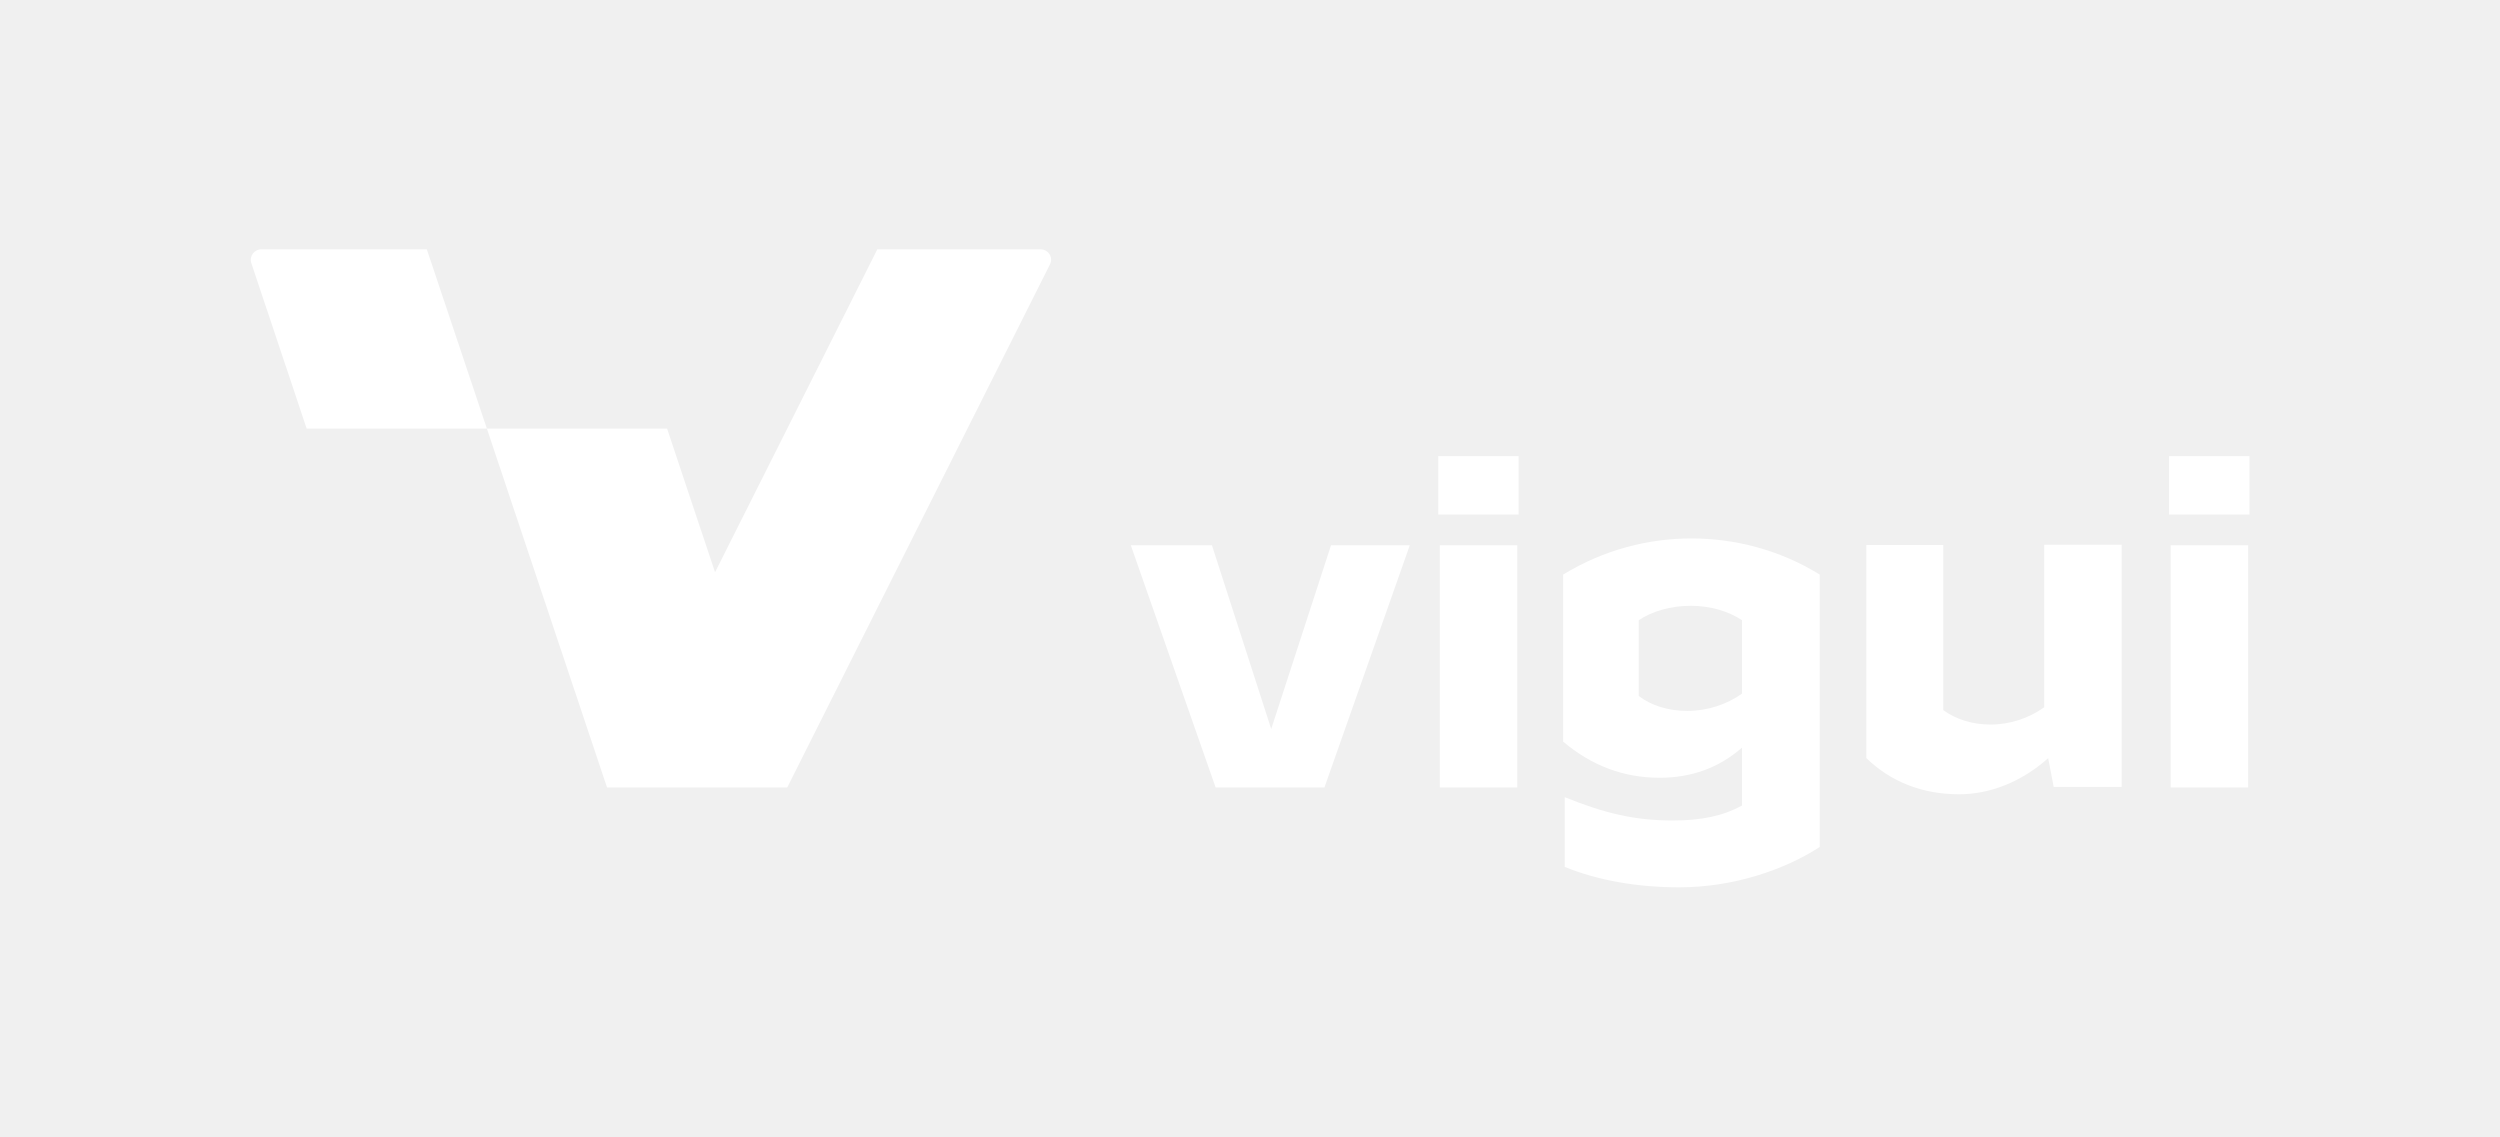
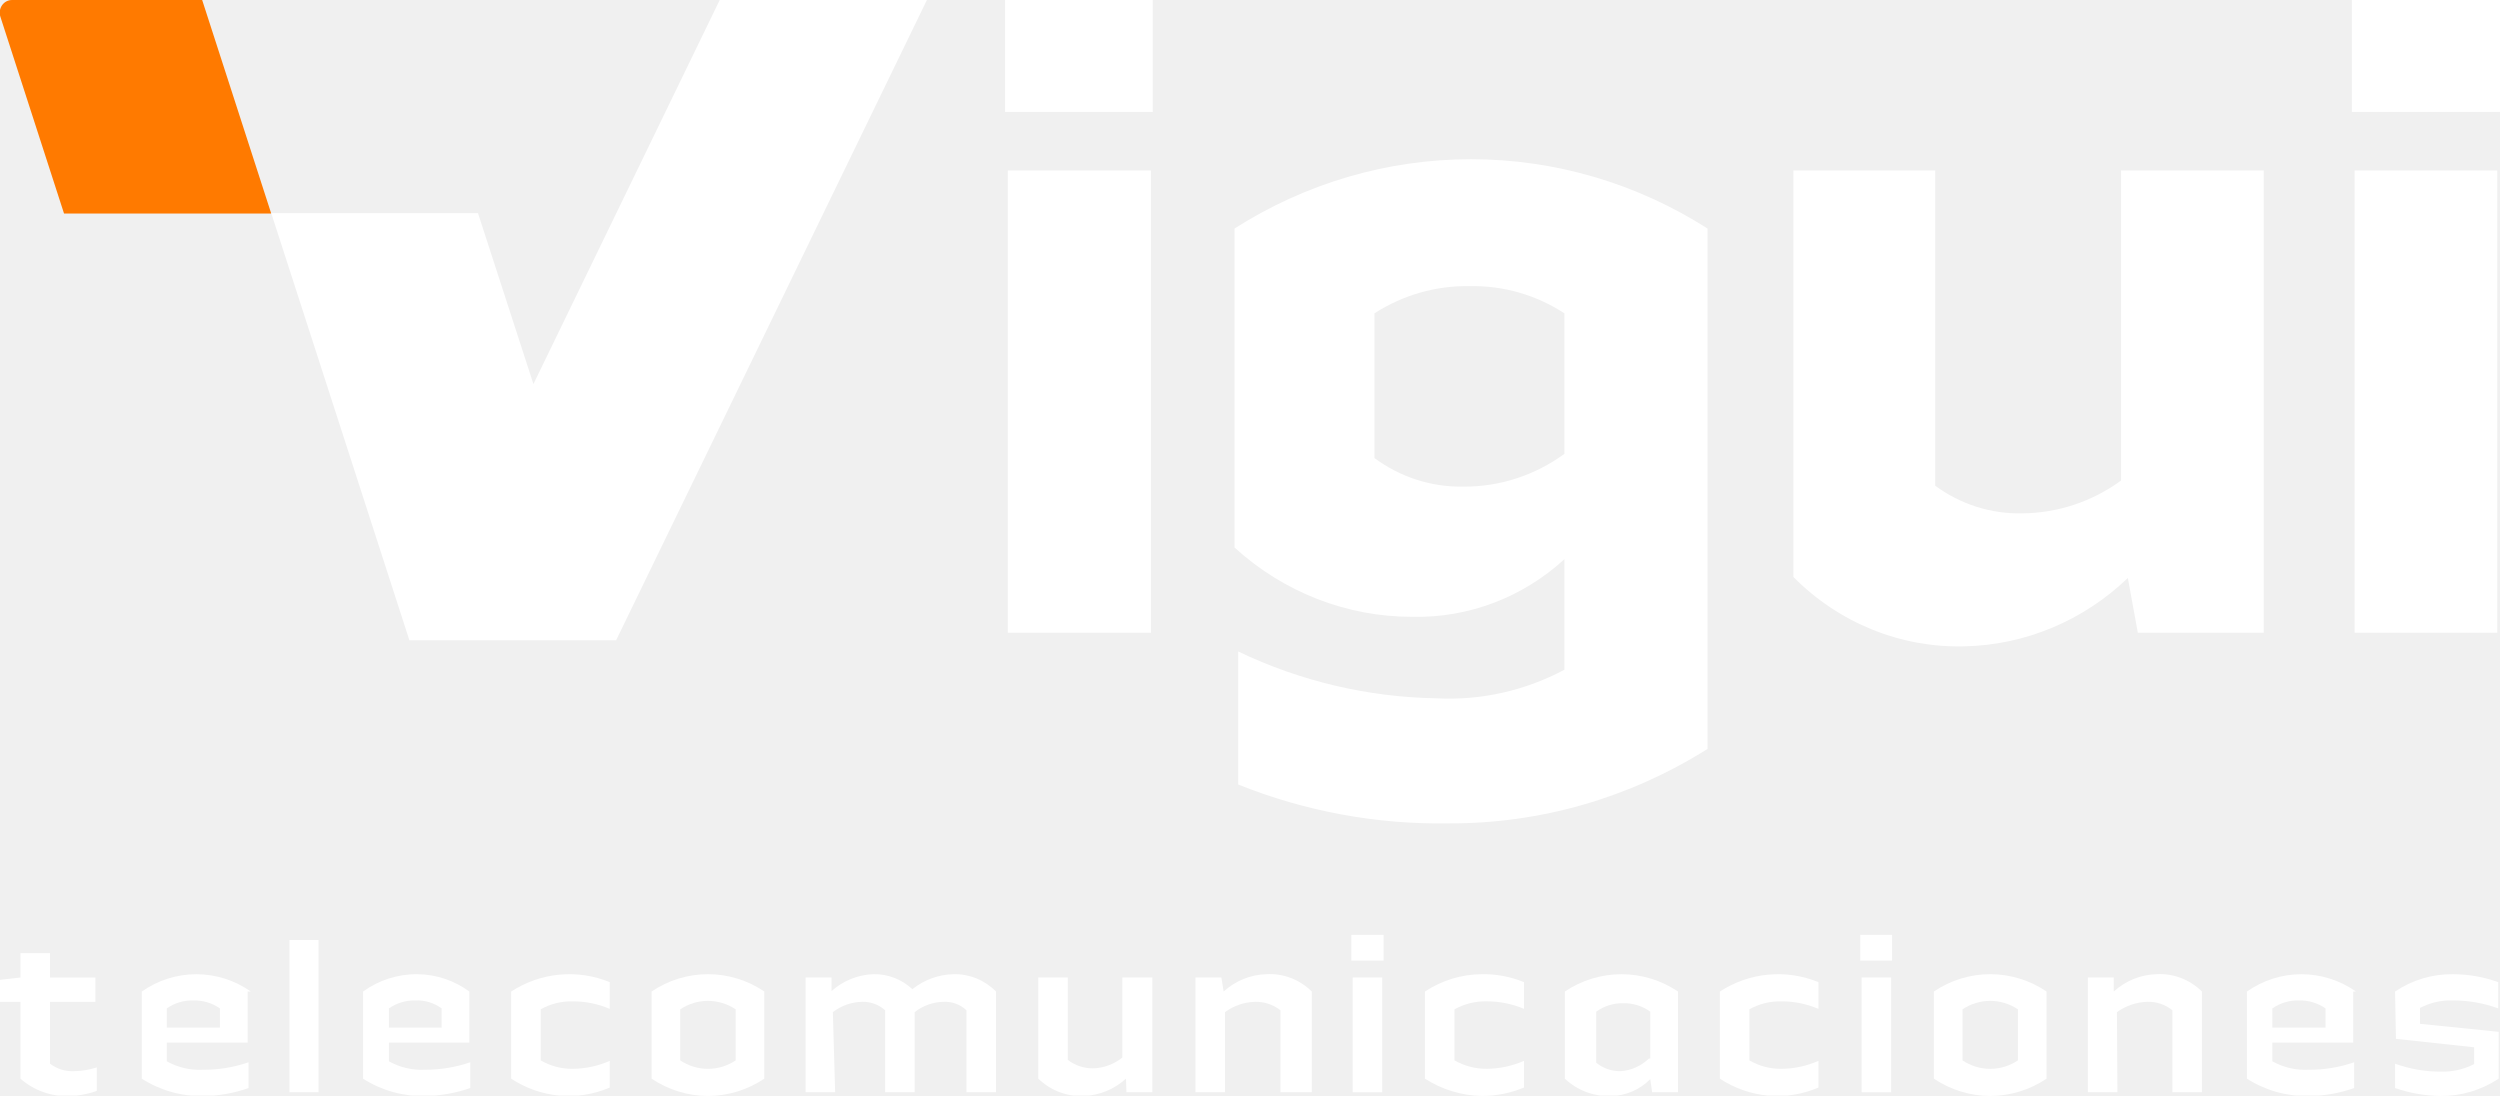
- <svg xmlns="http://www.w3.org/2000/svg" width="132" height="60" viewBox="0 0 132 60" fill="none">
-   <g clip-path="url(#clip0_543_280)">
-     <path d="M69.916 41.578H64.185L59.706 28.789H63.99L67.12 38.491L70.278 28.789H74.437L69.93 41.578H69.916Z" fill="white" />
-     <path d="M80.182 24.083V27.169H75.939V24.083H80.182ZM76.023 41.578V28.789H80.113V41.578H76.023Z" fill="white" />
-     <path d="M88.654 46.851C86.512 46.851 84.411 46.505 82.617 45.772V42.09C84.731 42.948 86.331 43.322 88.306 43.322C89.864 43.322 90.991 43.073 91.979 42.533V39.474C90.741 40.554 89.294 41.066 87.625 41.066C85.733 41.066 84.036 40.429 82.533 39.156V30.339C84.703 29.01 87.068 28.429 89.308 28.429C91.547 28.429 93.94 29.01 96.082 30.339V44.72C94.232 45.924 91.52 46.851 88.668 46.851H88.654ZM89.099 37.536C90.156 37.536 91.186 37.19 91.979 36.623V32.747C91.269 32.277 90.323 31.986 89.266 31.986C88.209 31.986 87.221 32.277 86.526 32.747V36.747C87.193 37.26 88.097 37.536 89.085 37.536H89.099Z" fill="white" />
-     <path d="M108.115 40.055C106.71 41.301 105.041 41.938 103.441 41.938C101.494 41.938 99.824 41.273 98.544 40.028V28.775H102.606V37.495C103.274 37.979 104.137 38.256 105.096 38.256C106.154 38.256 107.141 37.91 107.934 37.343V28.761H112.024V41.55H108.435L108.143 40.028L108.115 40.055Z" fill="white" />
-     <path d="M118.771 24.083V27.169H114.528V24.083H118.771ZM114.612 41.578V28.789H118.702V41.578H114.612Z" fill="white" />
-     <path d="M25.707 22.63H16.192L13.271 13.896C13.146 13.536 13.424 13.163 13.8 13.163H22.536L25.707 22.63Z" fill="white" />
-     <path d="M55.435 13.965L41.566 41.578H32.051L25.707 22.63H35.222L37.754 30.215L46.323 13.163H54.934C55.352 13.163 55.63 13.592 55.435 13.965Z" fill="white" />
+ <svg xmlns="http://www.w3.org/2000/svg" width="89" height="39" viewBox="0 0 89 39" fill="none">
+   <g clip-path="url(#clip0_1022_3215)">
+     <path d="M41.038 0V3.985H35.781V0H41.038ZM35.878 22.526V6.069H40.974V22.526H35.878Z" fill="white" />
+     <path d="M51.568 29.312C49.008 29.355 46.465 28.885 44.079 27.928V23.193C46.296 24.253 48.704 24.821 51.148 24.86C52.723 24.941 54.292 24.59 55.693 23.843V19.908C54.207 21.269 52.277 22.001 50.29 21.959C47.955 21.965 45.698 21.087 43.949 19.491V8.136C46.478 6.523 49.394 5.668 52.369 5.668C55.343 5.668 58.259 6.523 60.788 8.136V26.661C58.013 28.41 54.821 29.328 51.568 29.312ZM52.118 17.324C53.398 17.328 54.648 16.92 55.693 16.157V11.154C54.688 10.499 53.518 10.163 52.328 10.187C51.129 10.163 49.949 10.499 48.931 11.154V16.307C49.84 16.98 50.934 17.336 52.053 17.324H52.118Z" fill="white" />
+     <path d="M75.751 20.576C74.167 22.098 72.094 22.965 69.928 23.01C68.806 23.038 67.689 22.834 66.645 22.41C65.6 21.986 64.648 21.351 63.846 20.542V6.069H68.893V17.291C69.793 17.954 70.876 18.299 71.982 18.275C73.246 18.268 74.478 17.861 75.509 17.107V6.069H80.588V22.526H76.107L75.751 20.576Z" fill="white" />
+     <path d="M89 0V3.985H83.727V0H89ZM83.824 22.526V6.069H88.903V22.526H83.824Z" fill="white" />
+     <path d="M2.443 39.017C1.816 39.04 1.205 38.819 0.728 38.4V35.666H0V34.882L0.728 34.799V33.932H1.779V34.799H3.397V35.666H1.779V37.867C2.031 38.058 2.34 38.152 2.653 38.133C2.922 38.127 3.189 38.082 3.445 38V38.834C3.123 38.952 2.784 39.014 2.443 39.017Z" fill="white" />
+     <path d="M8.816 35.299V37.116H5.937V37.783C6.333 38.003 6.781 38.107 7.231 38.083C7.78 38.087 8.327 37.997 8.848 37.817V38.734C8.328 38.919 7.781 39.015 7.231 39.017C6.46 39.034 5.701 38.819 5.047 38.4V35.299C5.619 34.897 6.295 34.682 6.988 34.682C7.681 34.682 8.357 34.897 8.929 35.299H8.816ZM5.937 36.583H7.829V35.899C7.548 35.704 7.214 35.605 6.875 35.616C6.541 35.608 6.213 35.707 5.937 35.899V36.583Z" fill="white" />
+     <path d="M10.305 38.883V33.464H11.34V38.883H10.305Z" fill="white" />
+     <path d="M16.709 35.299V37.116H13.846V37.783C14.237 38.001 14.679 38.105 15.124 38.083C15.673 38.085 16.22 37.995 16.741 37.817V38.734C16.22 38.916 15.674 39.012 15.124 39.017C14.348 39.036 13.583 38.822 12.924 38.4V35.299C13.492 34.889 14.171 34.673 14.865 34.682C15.526 34.688 16.17 34.904 16.709 35.299ZM13.846 36.583H15.722V35.899C15.449 35.7 15.119 35.6 14.784 35.616C14.45 35.608 14.123 35.707 13.846 35.899V36.583Z" fill="white" />
+     <path d="M19.249 37.75C19.594 37.95 19.985 38.054 20.381 38.05C20.837 38.048 21.288 37.952 21.707 37.766V38.717C21.141 38.96 20.526 39.058 19.915 39.003C19.303 38.948 18.714 38.741 18.197 38.4V35.299C18.715 34.962 19.303 34.755 19.913 34.698C20.524 34.64 21.138 34.731 21.707 34.965V35.916C21.287 35.736 20.836 35.645 20.381 35.649C19.986 35.639 19.595 35.737 19.249 35.932V37.75Z" fill="white" />
+     <path d="M25.203 39.017C24.491 39.015 23.794 38.801 23.197 38.4V35.298C23.793 34.895 24.49 34.681 25.203 34.681C25.916 34.681 26.613 34.895 27.209 35.298V38.4C26.612 38.801 25.915 39.015 25.203 39.017ZM26.19 37.75V35.932C25.896 35.736 25.553 35.631 25.203 35.631C24.853 35.631 24.51 35.736 24.216 35.932V37.75C24.51 37.946 24.853 38.051 25.203 38.051C25.553 38.051 25.896 37.946 26.19 37.75Z" fill="white" />
+     <path d="M29.731 38.883H28.68V34.798H29.602V35.282C30.017 34.913 30.542 34.701 31.09 34.681C31.603 34.669 32.101 34.86 32.481 35.215C32.903 34.878 33.419 34.691 33.953 34.681C34.231 34.675 34.507 34.727 34.766 34.833C35.024 34.939 35.259 35.097 35.457 35.298V38.883H34.406V35.965C34.185 35.759 33.895 35.651 33.597 35.665C33.223 35.67 32.86 35.798 32.562 36.032V38.883H31.511V35.965C31.286 35.765 30.998 35.658 30.702 35.665C30.322 35.67 29.954 35.798 29.65 36.032L29.731 38.883Z" fill="white" />
+     <path d="M40.085 38.399C39.669 38.78 39.136 38.998 38.581 39.016C38.285 39.03 37.989 38.983 37.711 38.877C37.433 38.771 37.179 38.608 36.963 38.399V34.798H38.014V37.732C38.271 37.93 38.584 38.035 38.904 38.033C39.285 38.025 39.654 37.891 39.955 37.649V34.798H41.023V38.883H40.101L40.085 38.399Z" fill="white" />
+     <path d="M43.61 38.883H42.559V34.798H43.481L43.562 35.298C43.983 34.915 44.521 34.697 45.082 34.681C45.378 34.664 45.675 34.709 45.953 34.816C46.232 34.922 46.486 35.086 46.7 35.298V38.883H45.584V35.965C45.323 35.762 45.004 35.657 44.678 35.665C44.294 35.675 43.922 35.803 43.61 36.032V38.883Z" fill="white" />
+     <path d="M49.256 33.281V34.198H48.107V33.281H49.256ZM48.156 38.884V34.799H49.207V38.884H48.156Z" fill="white" />
+     <path d="M51.78 37.749C52.131 37.95 52.527 38.053 52.928 38.049C53.384 38.046 53.835 37.95 54.255 37.766V38.716C53.777 38.915 53.266 39.017 52.751 39.016C52.035 39.004 51.336 38.79 50.728 38.4V35.298C51.333 34.9 52.034 34.686 52.751 34.681C53.265 34.672 53.776 34.769 54.255 34.965V35.915C53.834 35.737 53.383 35.647 52.928 35.648C52.528 35.639 52.133 35.736 51.78 35.932V37.749Z" fill="white" />
+     <path d="M58.75 38.416C58.371 38.802 57.859 39.018 57.327 39.017C56.73 39.037 56.149 38.816 55.709 38.4V35.298C56.308 34.896 57.008 34.682 57.723 34.682C58.438 34.682 59.138 34.896 59.737 35.298V38.883H58.815L58.75 38.416ZM58.75 37.683V36.015C58.466 35.811 58.126 35.706 57.779 35.715C57.439 35.709 57.105 35.814 56.825 36.015V37.833C57.074 38.035 57.383 38.141 57.699 38.133C58.074 38.108 58.428 37.948 58.702 37.683H58.75Z" fill="white" />
+     <path d="M62.278 37.75C62.623 37.95 63.014 38.054 63.41 38.05C63.866 38.048 64.317 37.952 64.737 37.766V38.717C64.17 38.96 63.555 39.058 62.944 39.003C62.333 38.948 61.743 38.741 61.227 38.4V35.299C61.745 34.962 62.333 34.755 62.943 34.698C63.553 34.64 64.168 34.731 64.737 34.965V35.916C64.316 35.736 63.865 35.645 63.41 35.649C63.015 35.639 62.625 35.737 62.278 35.932V37.75Z" fill="white" />
+     <path d="M67.357 33.281V34.198H66.225V33.281H67.357ZM66.273 38.884V34.799H67.325V38.884H66.273Z" fill="white" />
+     <path d="M70.852 39.017C70.139 39.015 69.442 38.801 68.846 38.4V35.298C69.442 34.895 70.139 34.681 70.852 34.681C71.564 34.681 72.261 34.895 72.857 35.298V38.4C72.261 38.801 71.564 39.015 70.852 39.017ZM71.838 37.75V35.932C71.544 35.736 71.202 35.631 70.852 35.631C70.501 35.631 70.159 35.736 69.865 35.932V37.75C70.159 37.946 70.501 38.051 70.852 38.051C71.202 38.051 71.544 37.946 71.838 37.75Z" fill="white" />
+     <path d="M75.38 38.883H74.328V34.798H75.25V35.298C75.671 34.915 76.209 34.697 76.771 34.681C77.067 34.664 77.364 34.709 77.642 34.816C77.921 34.922 78.174 35.086 78.388 35.298V38.883H77.337V35.965C77.084 35.761 76.769 35.655 76.447 35.665C76.059 35.675 75.682 35.803 75.363 36.032L75.38 38.883Z" fill="white" />
+     <path d="M83.775 35.299V37.116H80.896V37.783C81.293 38.003 81.74 38.107 82.19 38.083C82.74 38.087 83.287 37.997 83.808 37.817V38.734C83.287 38.919 82.741 39.015 82.19 39.017C81.414 39.036 80.65 38.822 79.99 38.4V35.299C80.562 34.897 81.239 34.682 81.931 34.682C82.624 34.682 83.3 34.897 83.872 35.299H83.775ZM80.896 36.583H82.789V35.899C82.507 35.704 82.173 35.605 81.834 35.616C81.501 35.608 81.173 35.707 80.896 35.899V36.583Z" fill="white" />
+     <path d="M85.264 35.299C85.874 34.888 86.589 34.673 87.318 34.682C87.869 34.681 88.416 34.777 88.936 34.965V35.899C88.416 35.709 87.869 35.613 87.318 35.616C86.914 35.602 86.513 35.694 86.153 35.882V36.449L88.952 36.733V38.4C88.335 38.809 87.615 39.024 86.881 39.017C86.331 39.01 85.785 38.914 85.264 38.734V37.867C85.783 38.055 86.33 38.151 86.881 38.15C87.296 38.164 87.707 38.072 88.078 37.883V37.283L85.296 36.983L85.264 35.299Z" fill="white" />
+     <path d="M9.656 7.603H2.28L0.015 0.6C-0.008 0.532 -0.015 0.458 -0.005 0.386C0.005 0.314 0.032 0.246 0.073 0.187C0.114 0.128 0.169 0.08 0.232 0.047C0.295 0.015 0.365 -0.001 0.436 9.21402e-05H7.197L9.656 7.603Z" fill="#FF7A00" />
+     <path d="M32.998 0L21.934 22.793H14.574L9.656 7.587H17.016L18.99 13.672L25.622 0H32.998Z" fill="white" />
  </g>
  <defs>
-     <clipPath id="clip0_543_280">
-       <rect width="132" height="60" fill="white" />
+     <clipPath id="clip0_1022_3215">
+       <rect width="89" height="39" fill="white" />
    </clipPath>
  </defs>
</svg>
